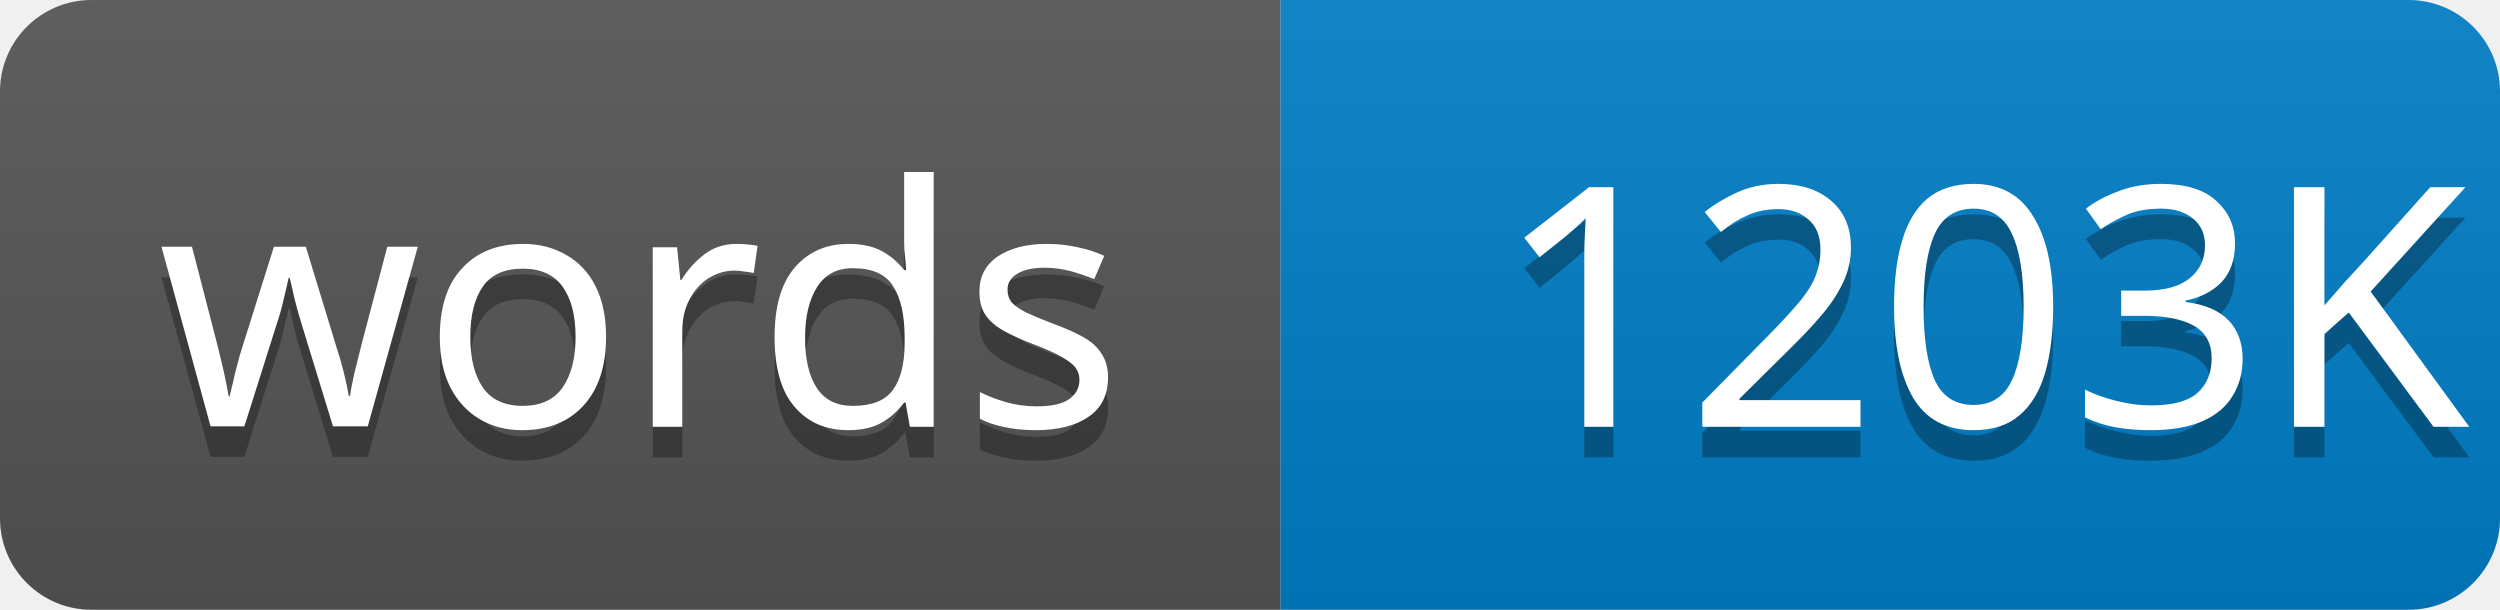
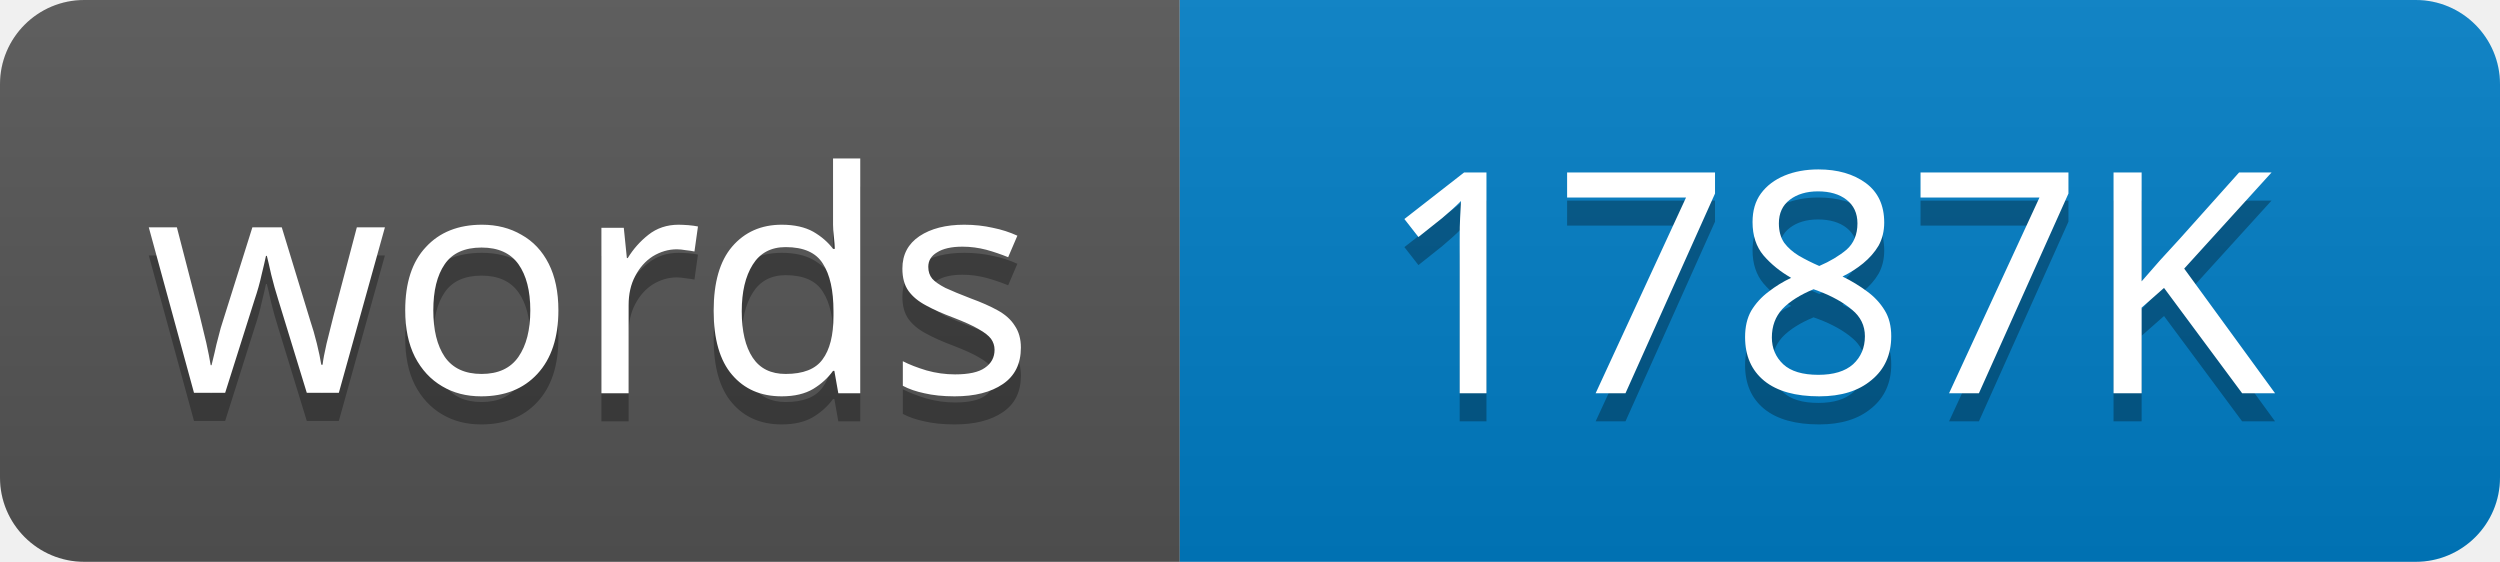
- <svg xmlns="http://www.w3.org/2000/svg" width="82" height="20">
+ <svg xmlns="http://www.w3.org/2000/svg" width="89" height="20">
  <linearGradient id="s" x2="0" y2="100%">
    <stop offset="0" stop-color="#bbb" stop-opacity=".1" />
    <stop offset="1" stop-opacity=".1" />
  </linearGradient>
  <clipPath id="r">
-     <rect width="82" height="20" rx="3" />
+     <rect width="89" height="20" rx="3" />
  </clipPath>
  <g clip-path="url(#r)">
    <rect width="42" height="20" fill="#555" />
-     <rect x="42" width="40" height="20" fill="#007ec6" />
-     <rect width="82" height="20" fill="url(#s)" />
+     <rect x="42" width="47" height="20" fill="#007ec6" />
+     <rect width="89" height="20" fill="url(#s)" />
  </g>
  <g fill="#fff" text-anchor="middle" font-family="Verdana,Geneva,sans-serif" font-size="11">
    <text x="21" y="15" fill="#010101" fill-opacity=".3">words</text>
    <text x="21" y="14">words</text>
-     <text x="65" y="15" fill="#010101" fill-opacity=".3">1203K</text>
-     <text x="65" y="14">1203K</text>
+     <text x="65" y="15" fill="#010101" fill-opacity=".3">1787K</text>
+     <text x="65" y="14">1787K</text>
  </g>
</svg>
